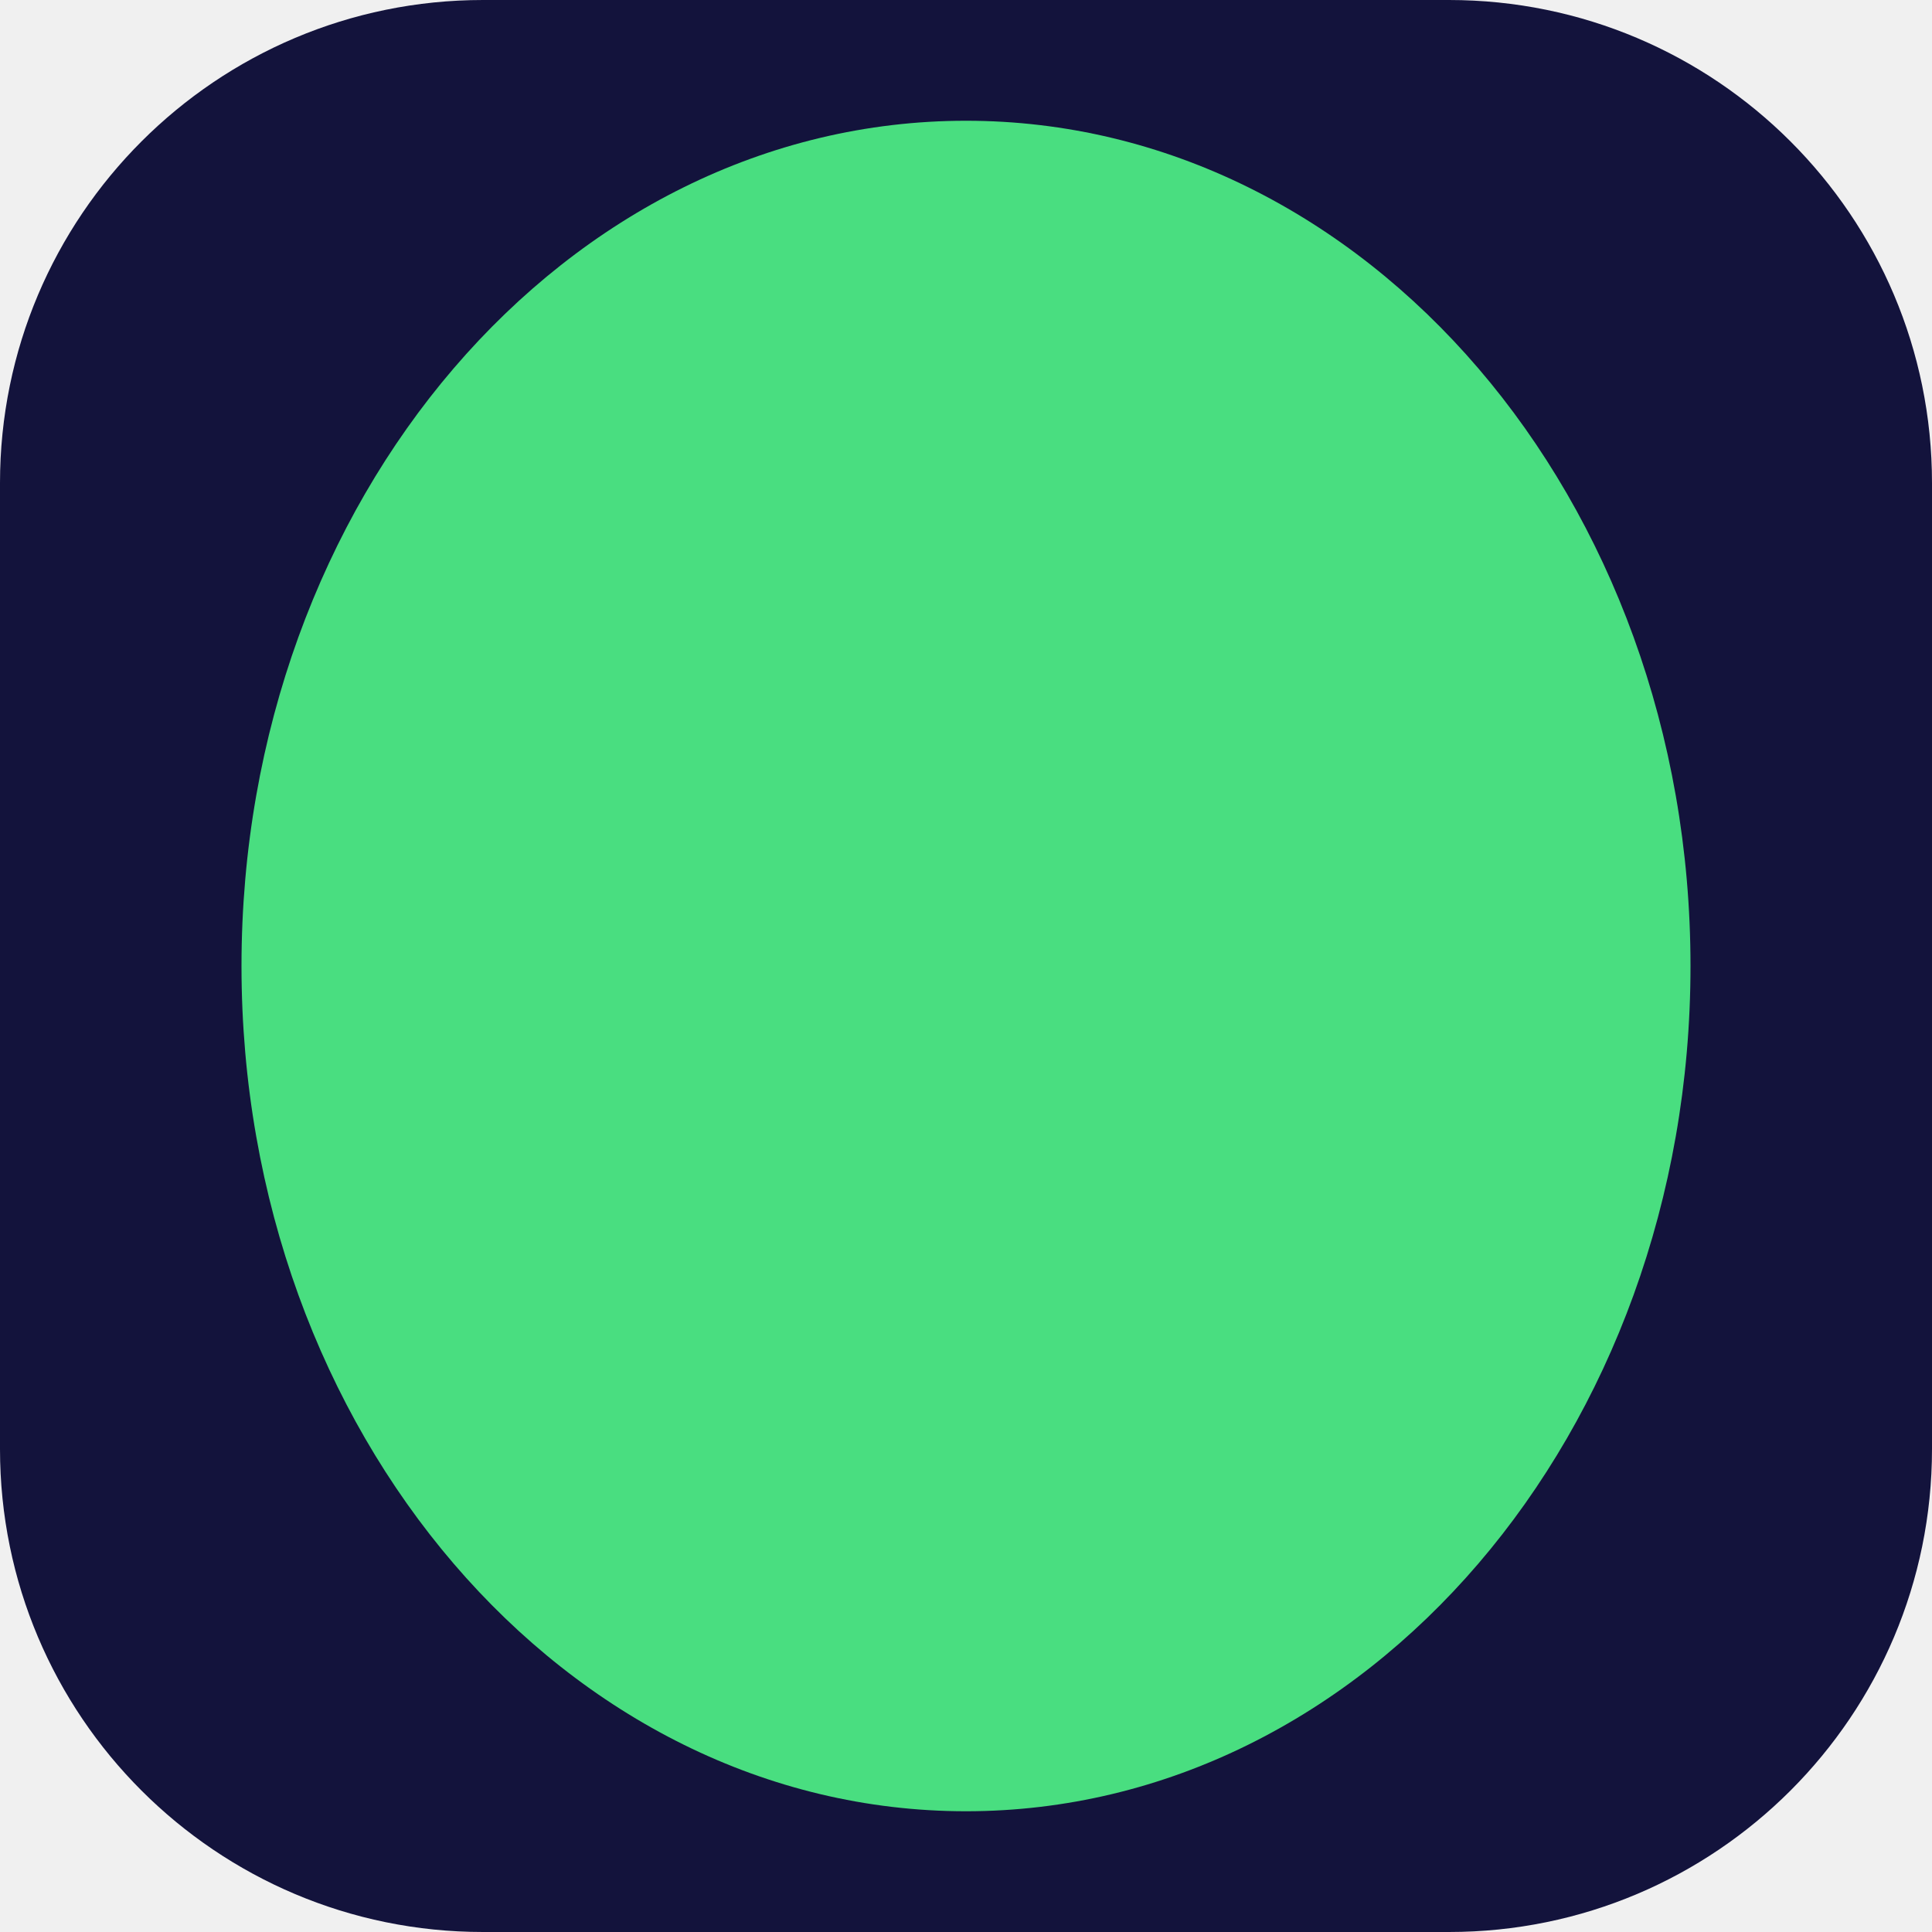
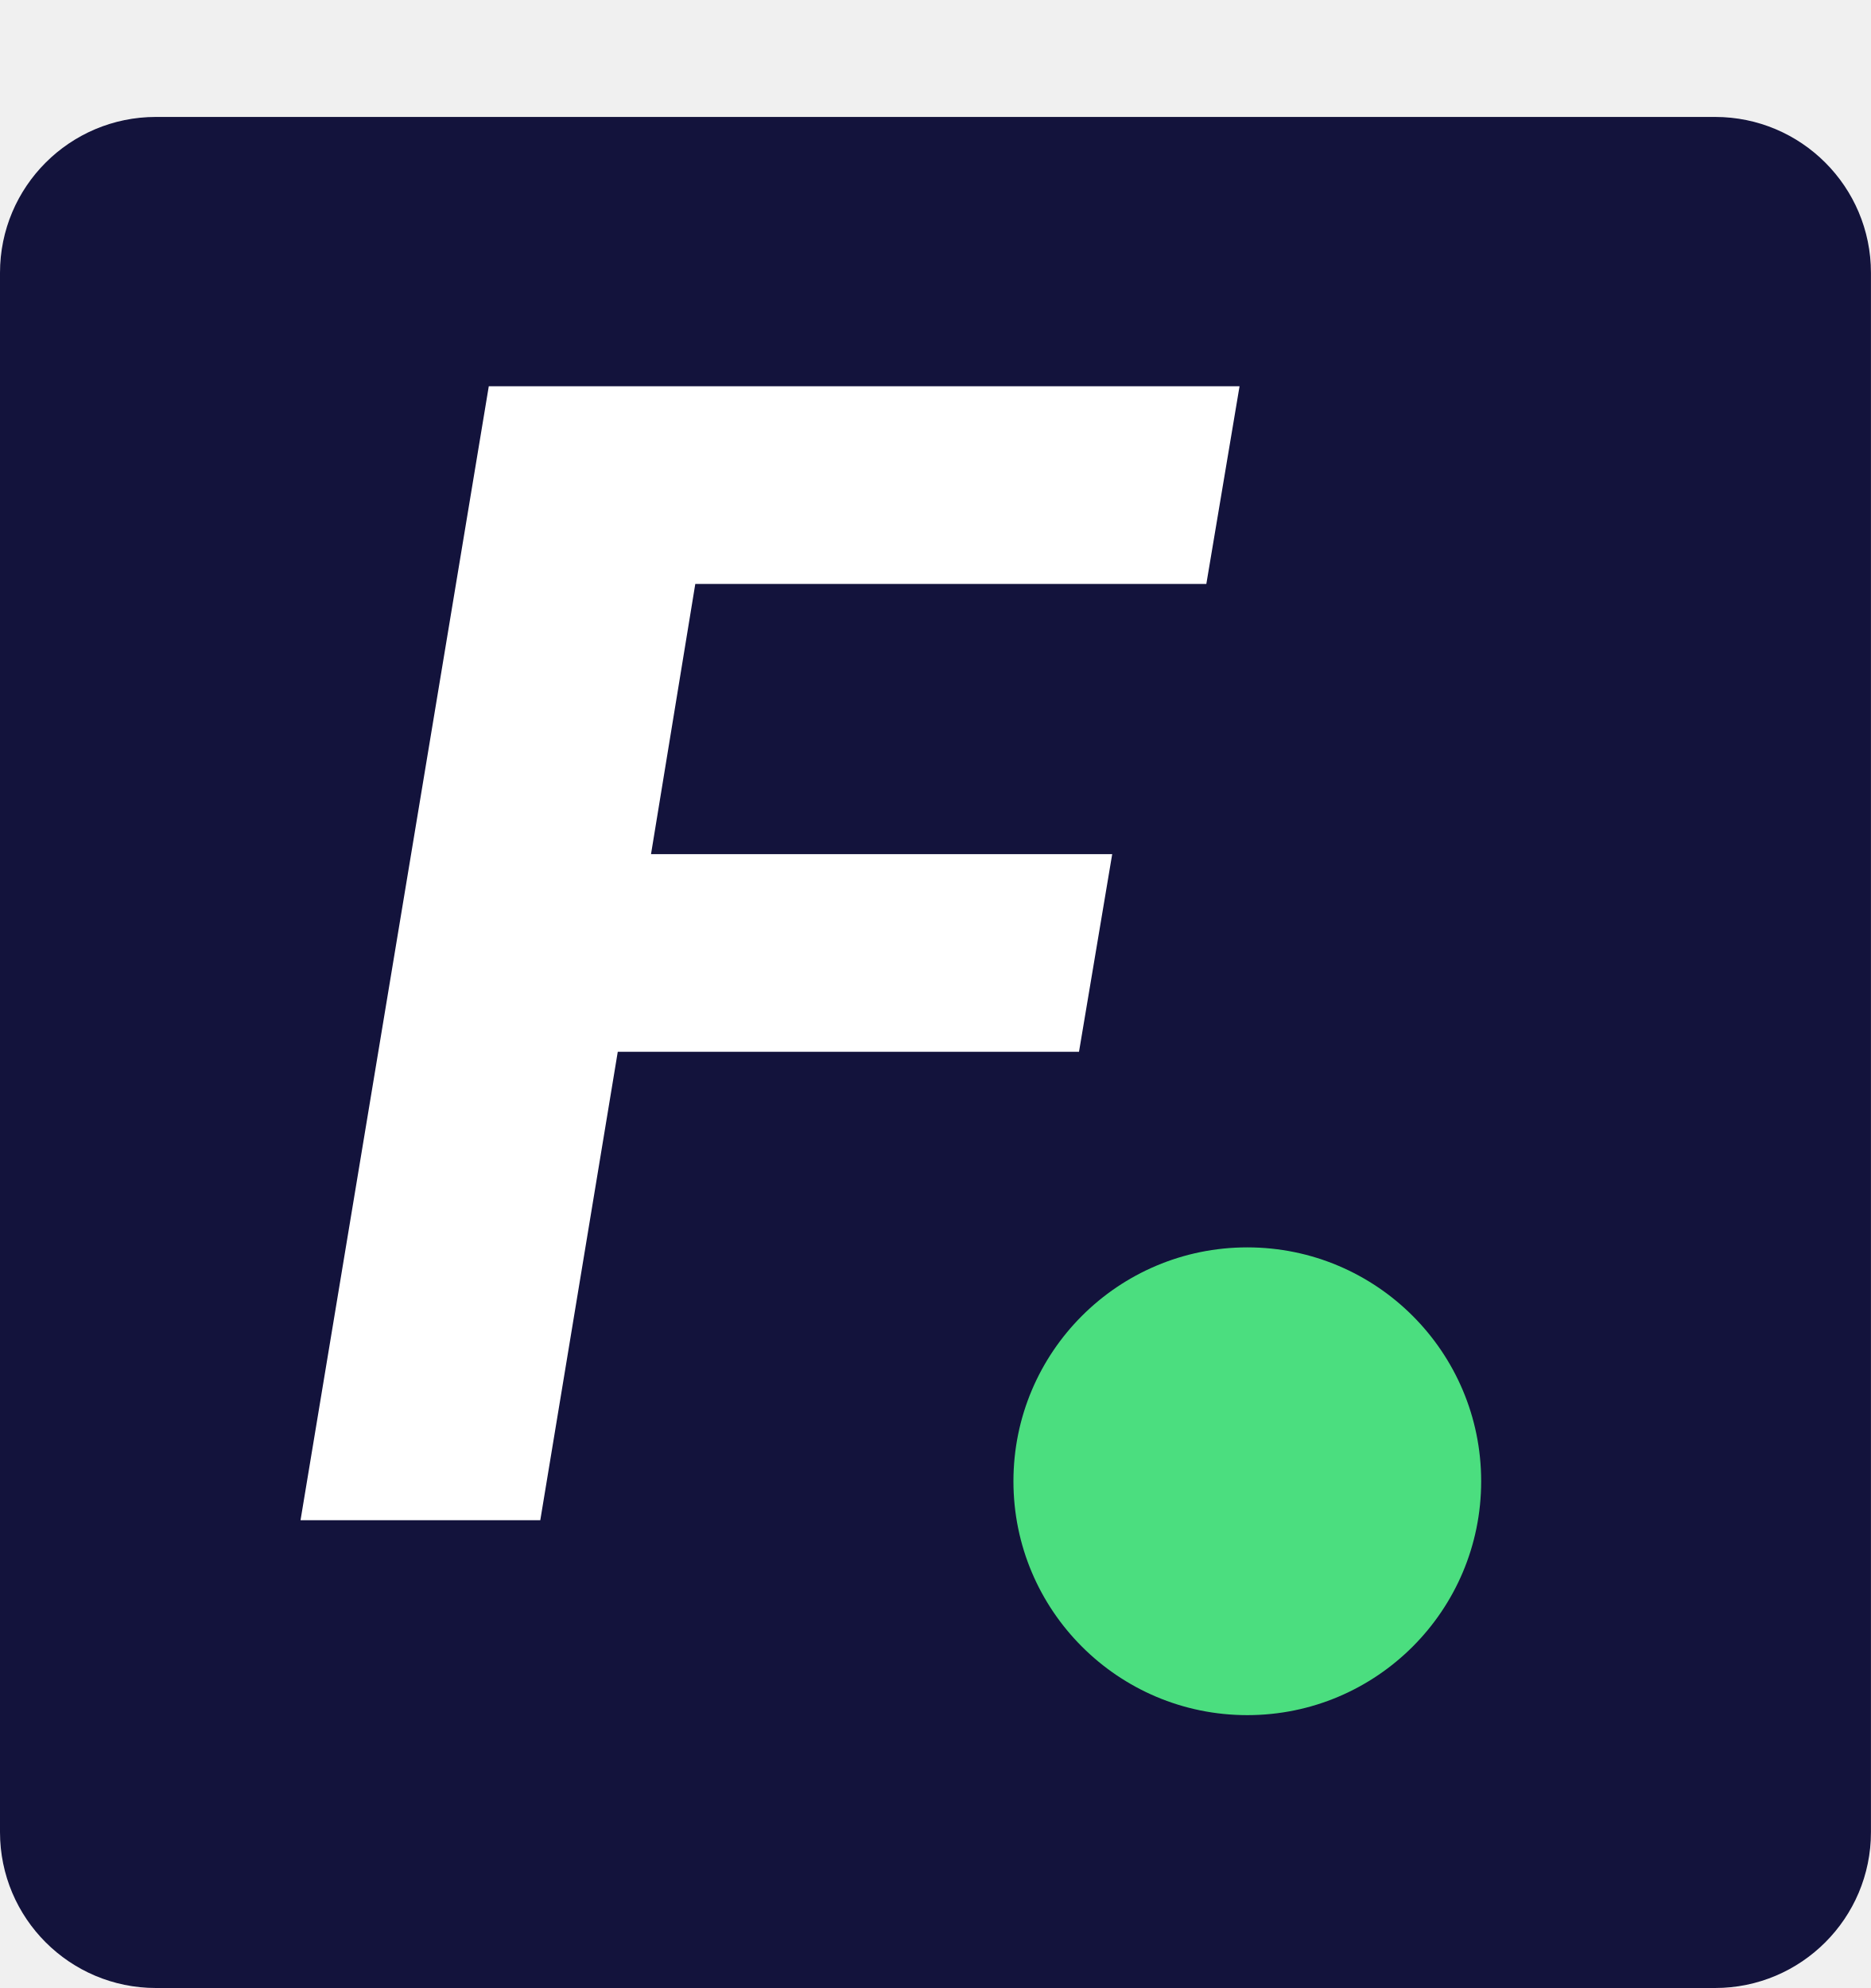
- <svg xmlns="http://www.w3.org/2000/svg" width="32" height="32" viewBox="0 0 32 32" fill="none">
-   <rect width="32" height="32" rx="8" fill="#13133c" />
-   <ellipse cx="16" cy="16" rx="12" ry="14" fill="#49DE80" />
+ <svg xmlns="http://www.w3.org/2000/svg" width="48" height="51" viewBox="0 0 48 51" fill="none">
+   <rect y="3" width="48" height="48" rx="4" fill="#13133C" />
+   <path d="M7.71 39L12.54 9.909H31.801L30.949 14.98H17.838L16.702 21.912H28.534L27.682 26.983H15.849L13.861 39H7.71Z" fill="white" />
+   <circle cx="32" cy="38" r="6" fill="#4BDE7F" />
</svg>
